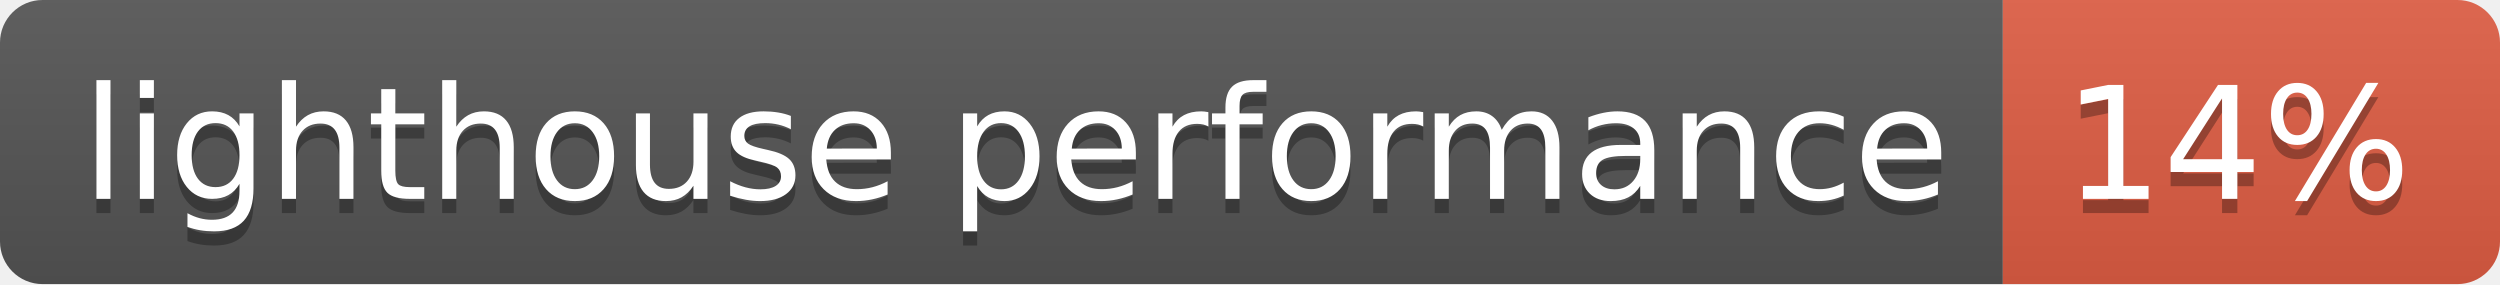
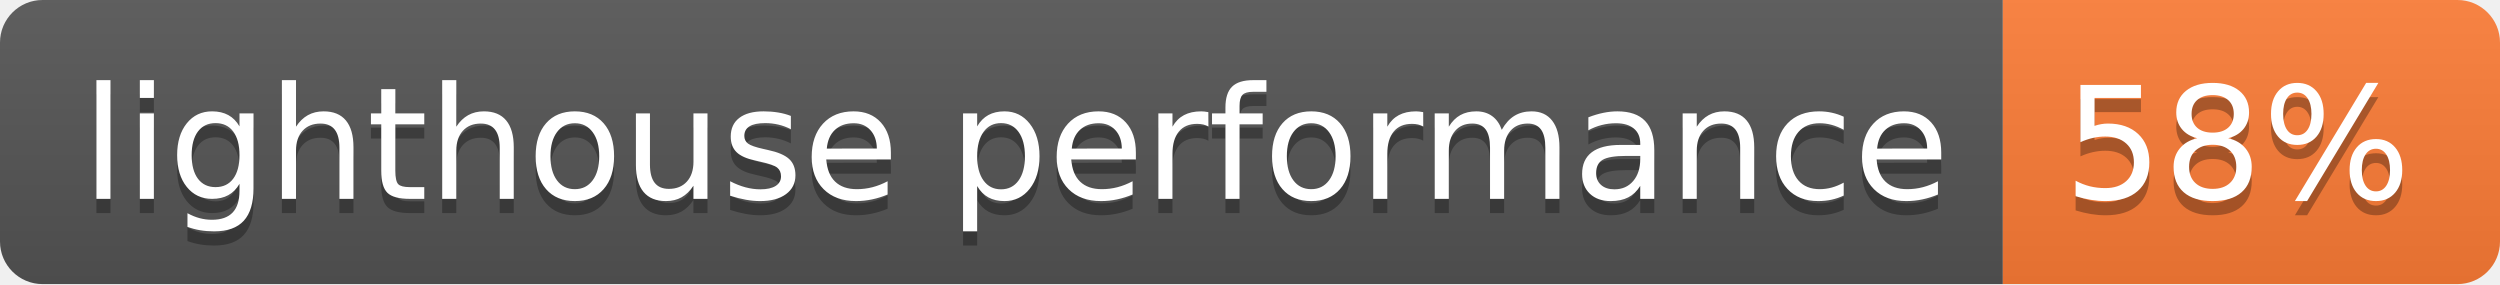
<svg xmlns="http://www.w3.org/2000/svg" width="176" height="20">
  <linearGradient id="s" x2="0" y2="100%">
    <stop offset="0" stop-color="#bbb" stop-opacity=".1" />
    <stop offset="1" stop-opacity=".1" />
  </linearGradient>
  <clipPath id="r">
    <rect width="176" height="20" rx="3" fill="#fff" />
  </clipPath>
  <g clip-path="url(#r)">
    <rect width="141" height="20" fill="#555" />
-     <rect x="141" width="35" height="20" fill="#e05d44" />
+     <rect x="141" width="35" height="20" fill="#fe7d37" />
    <rect width="176" height="20" fill="url(#s)" />
  </g>
  <g fill="#fff" text-anchor="middle" font-family="Verdana,Geneva,DejaVu Sans,sans-serif" text-rendering="geometricPrecision" font-size="110">
    <text x="715" y="150" fill="#010101" fill-opacity=".3" transform="scale(.1)" textLength="1310">lighthouse performance</text>
    <text x="715" y="140" transform="scale(.1)" textLength="1310">lighthouse performance</text>
-     <text x="1575" y="150" fill="#010101" fill-opacity=".3" transform="scale(.1)" textLength="250">14%</text>
-     <text x="1575" y="140" transform="scale(.1)" textLength="250">14%</text>
+     <text x="1575" y="150" fill="#010101" fill-opacity=".3" transform="scale(.1)" textLength="250">58%</text>
+     <text x="1575" y="140" transform="scale(.1)" textLength="250">58%</text>
  </g>
</svg>
